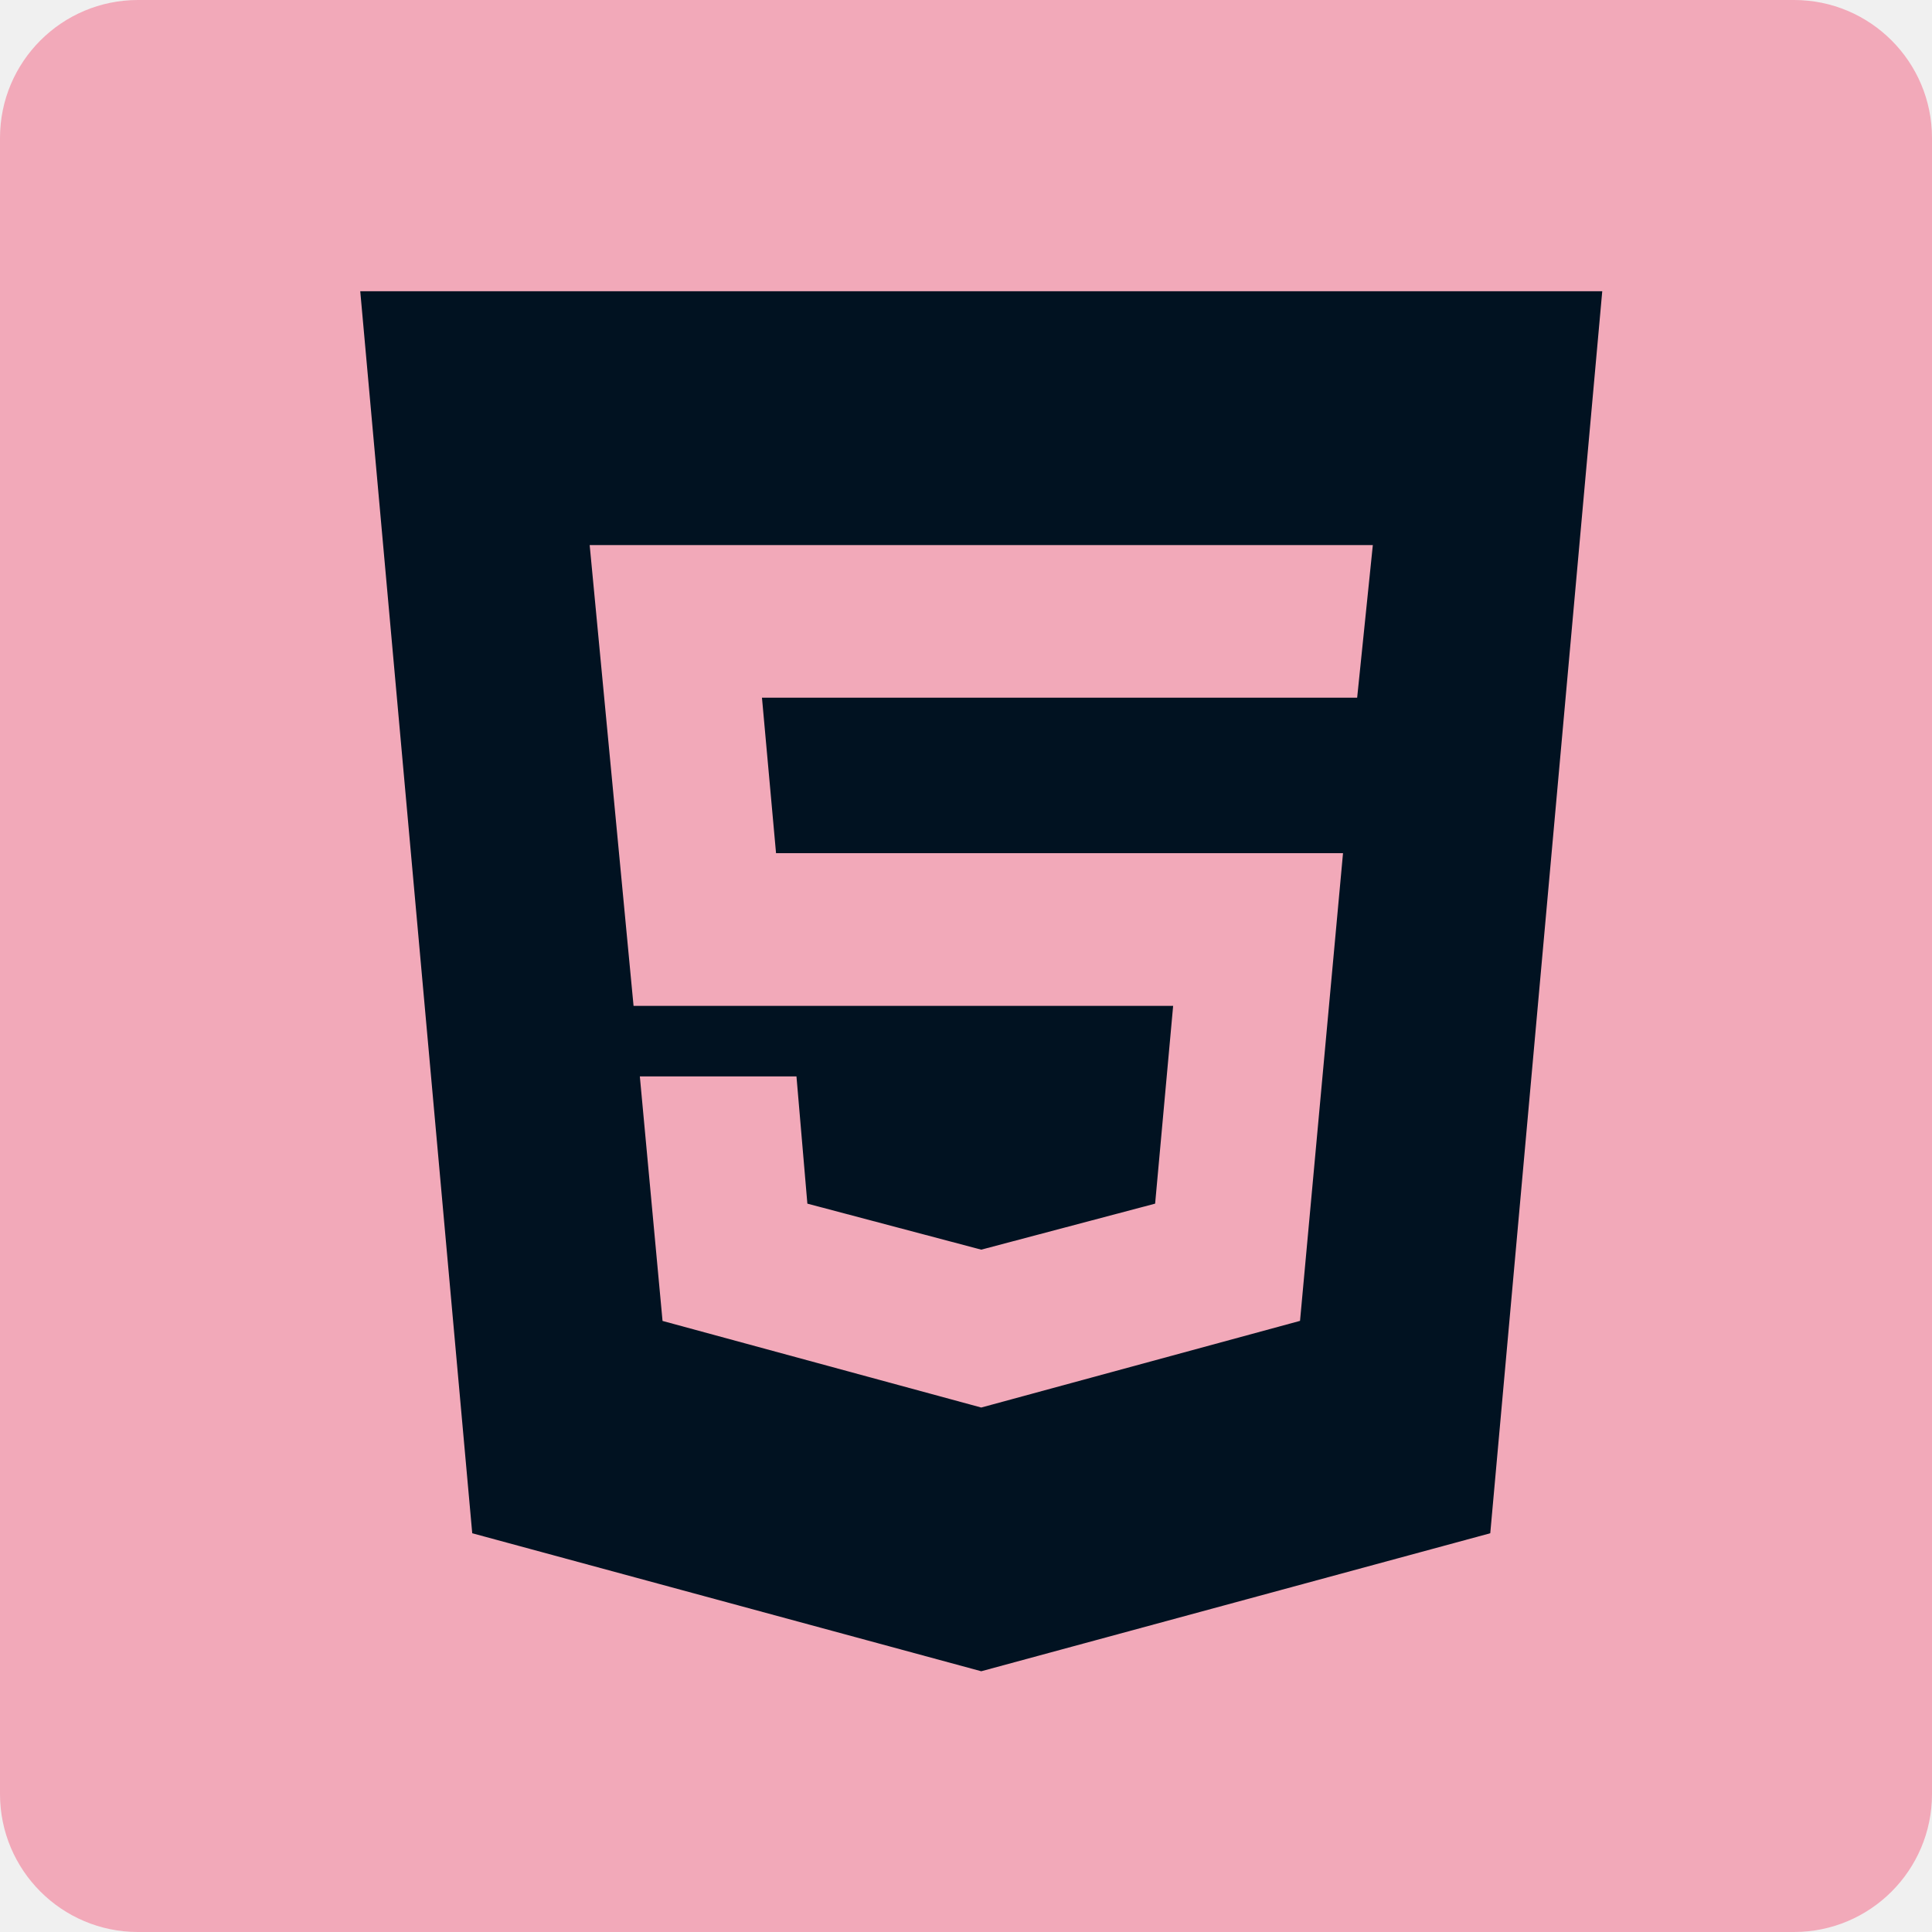
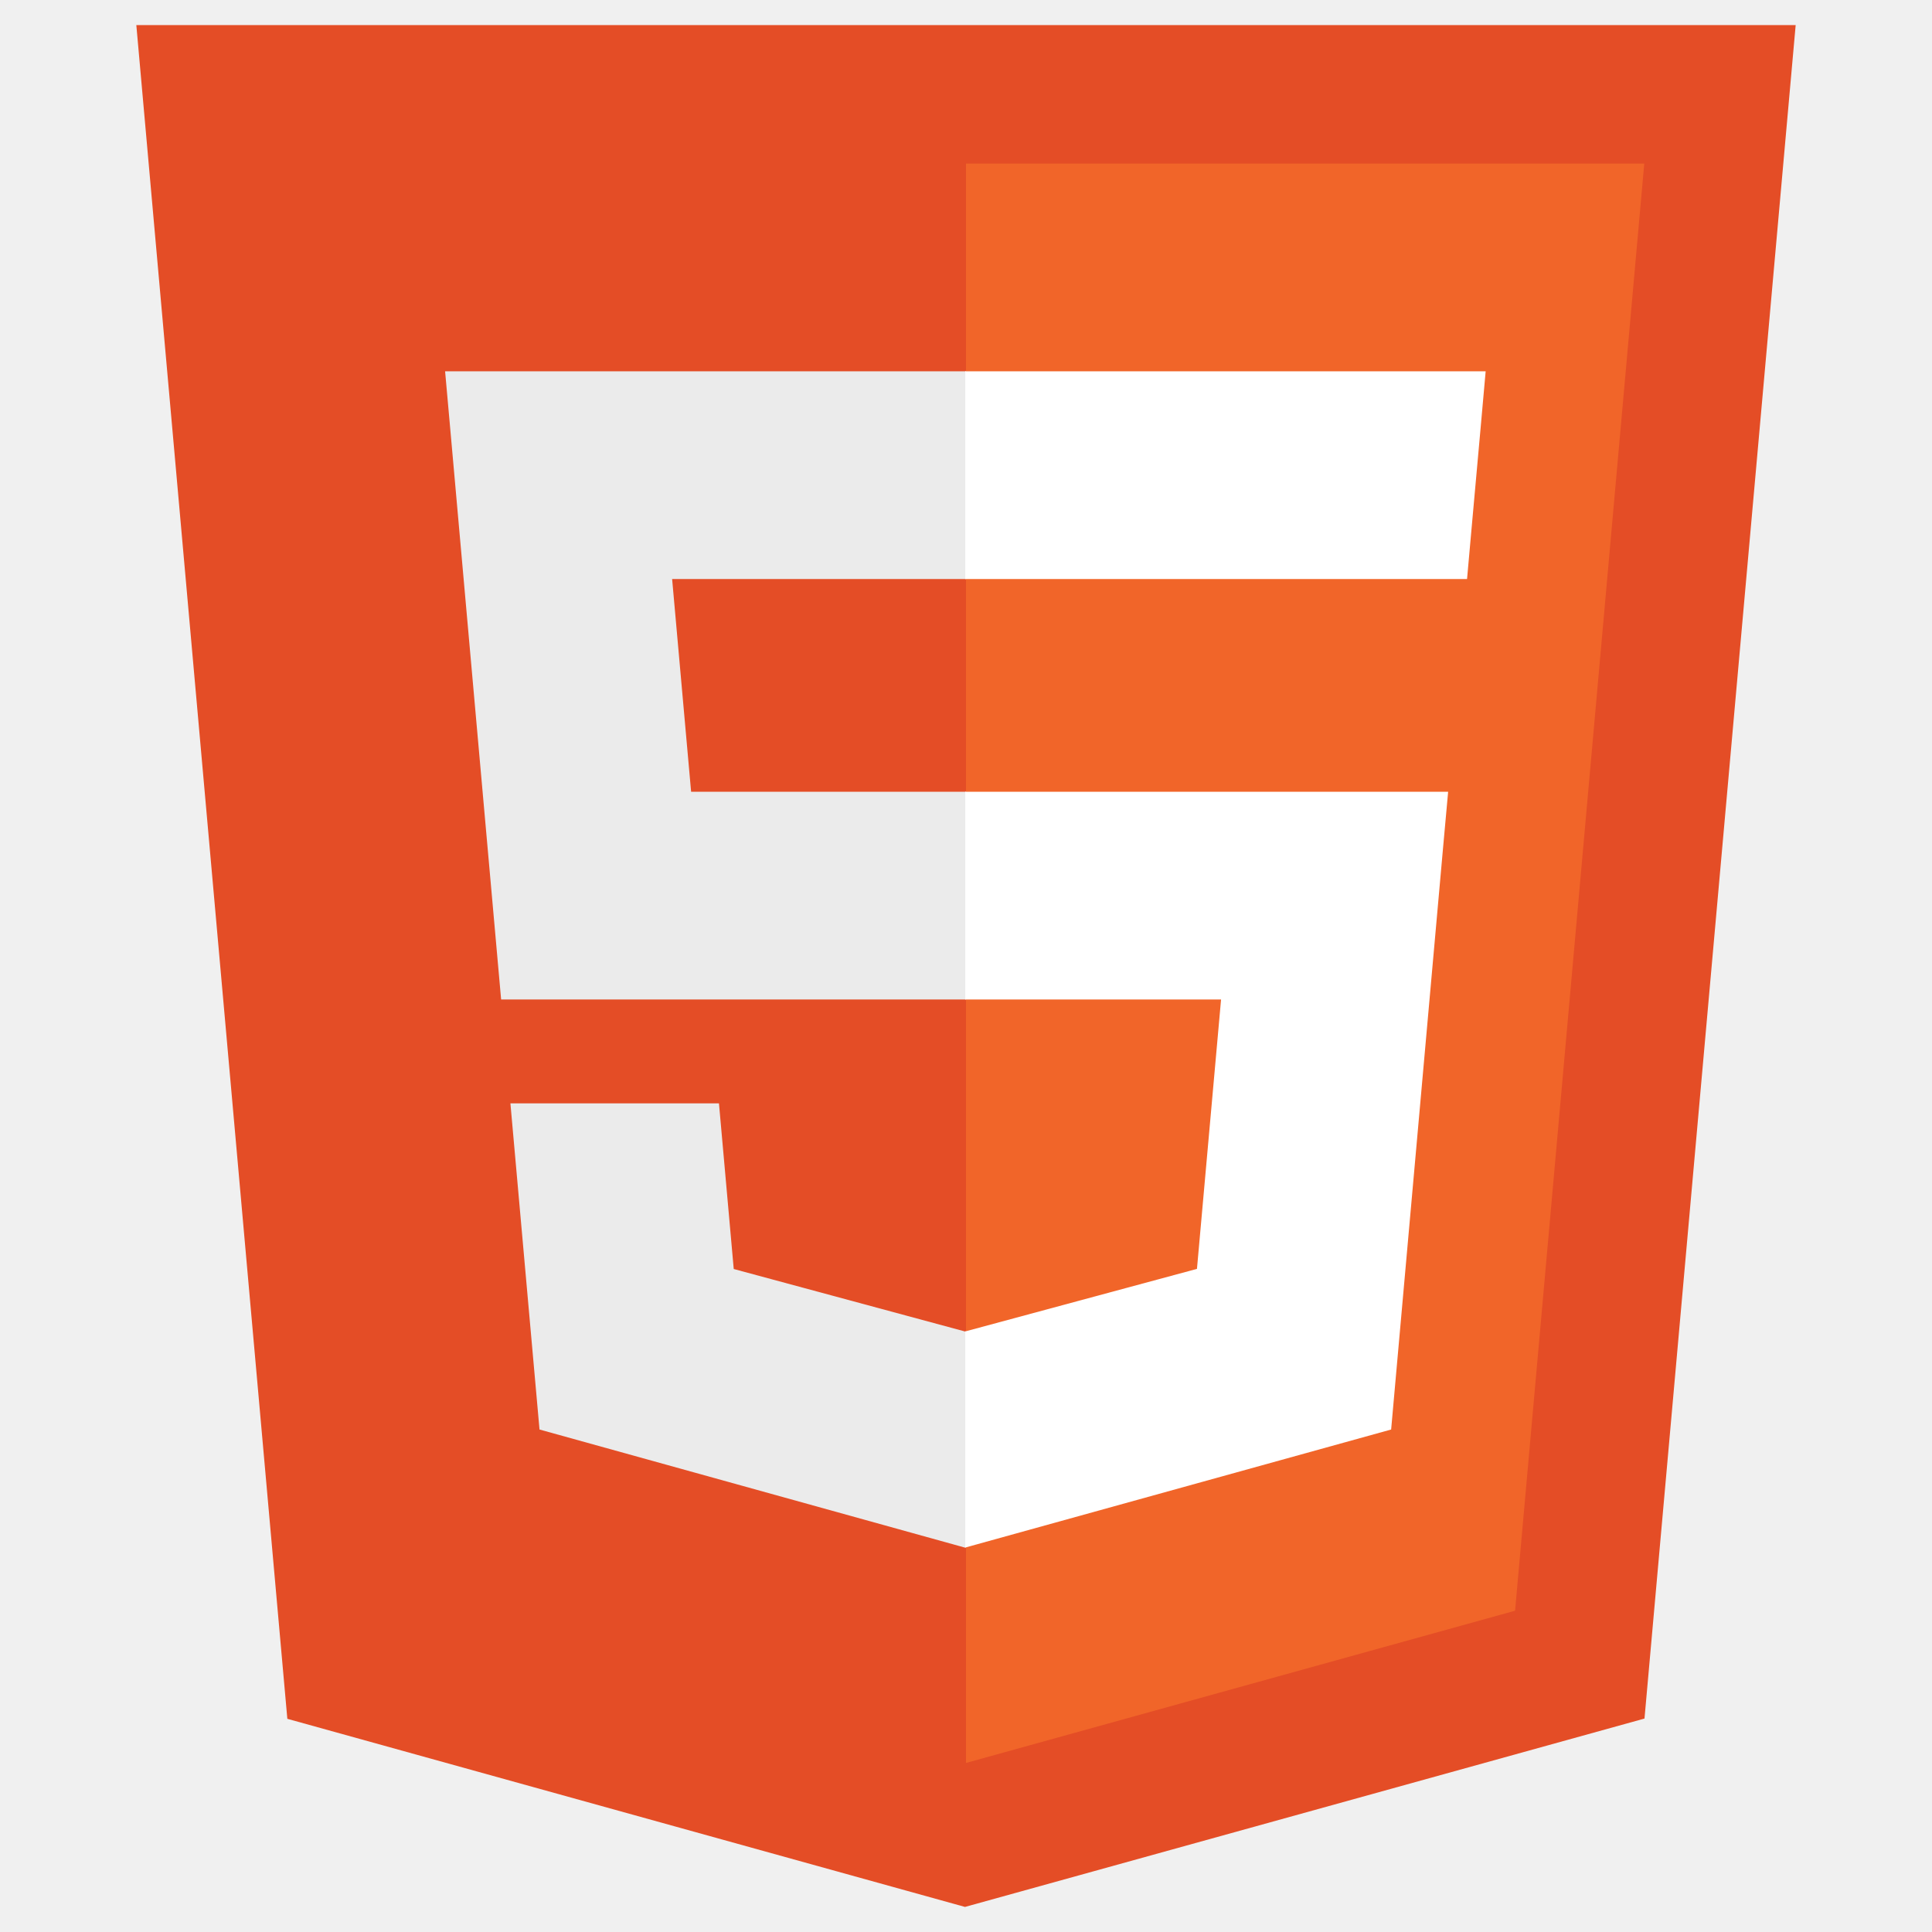
- <svg xmlns="http://www.w3.org/2000/svg" width="28" height="28" viewBox="0 0 28 28" fill="none">
-   <rect width="28" height="28" rx="2" fill="#F2A9B9" />
-   <g clip-path="url(#clip0_3057_1036)">
-     <path d="M14.221 20.399L18.841 19.143L19.464 12.365H11.247L11.043 10.111H19.669L19.896 7.9H8.546L9.182 14.578H17.002L16.741 17.444L14.221 18.111L11.701 17.444L11.543 15.6H9.273L9.602 19.144L14.221 20.399ZM5.221 4.221H23.221L21.598 22.221L14.221 24.221L6.844 22.221L5.221 4.221Z" fill="#011221" />
-   </g>
-   <defs>
-     <clipPath id="clip0_3057_1036">
-       <rect width="20.442" height="20.442" fill="white" transform="translate(4 4)" />
-     </clipPath>
-   </defs>
+ <svg xmlns="http://www.w3.org/2000/svg" viewBox="0 0 128 128">
+   <path fill="#E44D26" d="M19.037 113.876L9.032 1.661h109.936l-10.016 112.198-45.019 12.48z" />
+   <path fill="#F16529" d="M64 116.8l36.378-10.086 8.559-95.878H64z" />
+   <path fill="#EBEBEB" d="M64 52.455H45.788L44.53 38.361H64V24.599H29.489l.33 3.692 3.382 37.927H64zm0 35.743l-.061.017-15.327-4.14-.979-10.975H33.816l1.928 21.609 28.193 7.826.063-.017z" />
+   <path fill="#fff" d="M63.952 52.455v13.763h16.947l-1.597 17.849-15.35 4.143v14.319l28.215-7.82.207-2.325 3.234-36.233.335-3.696h-3.708zm0-27.856v13.762h33.244l.276-3.092.628-6.978.329-3.692z" />
</svg>
